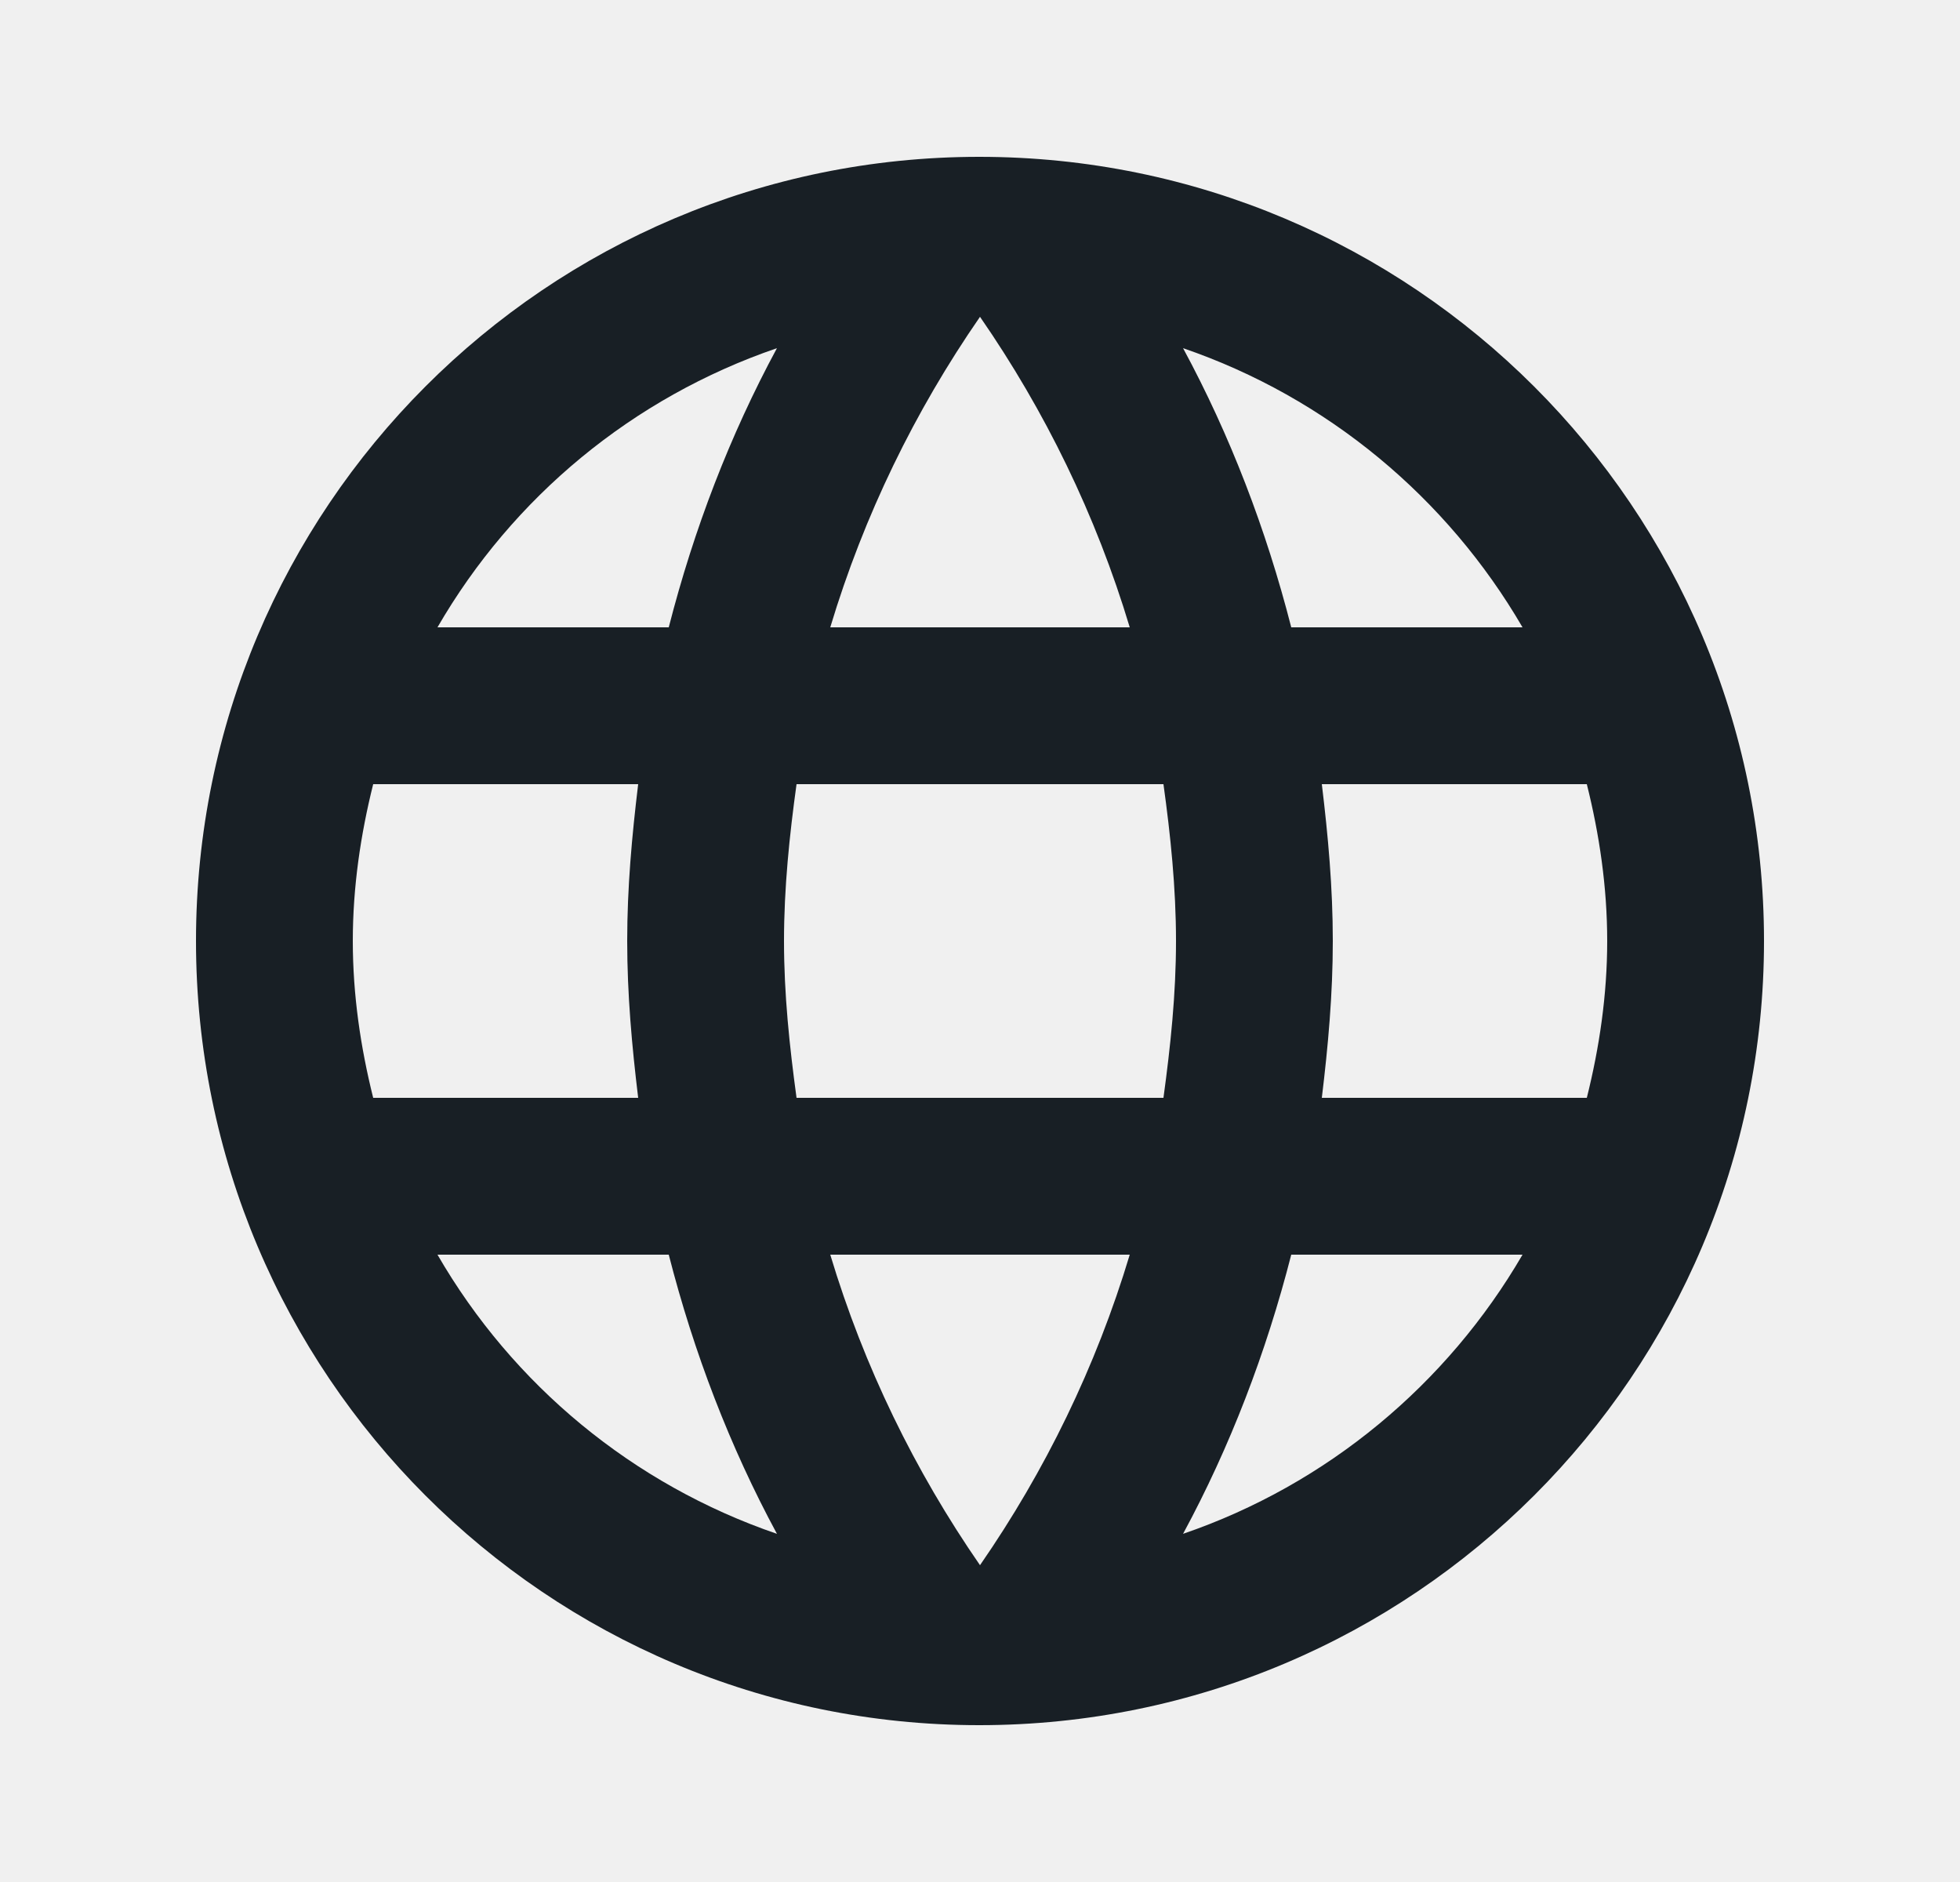
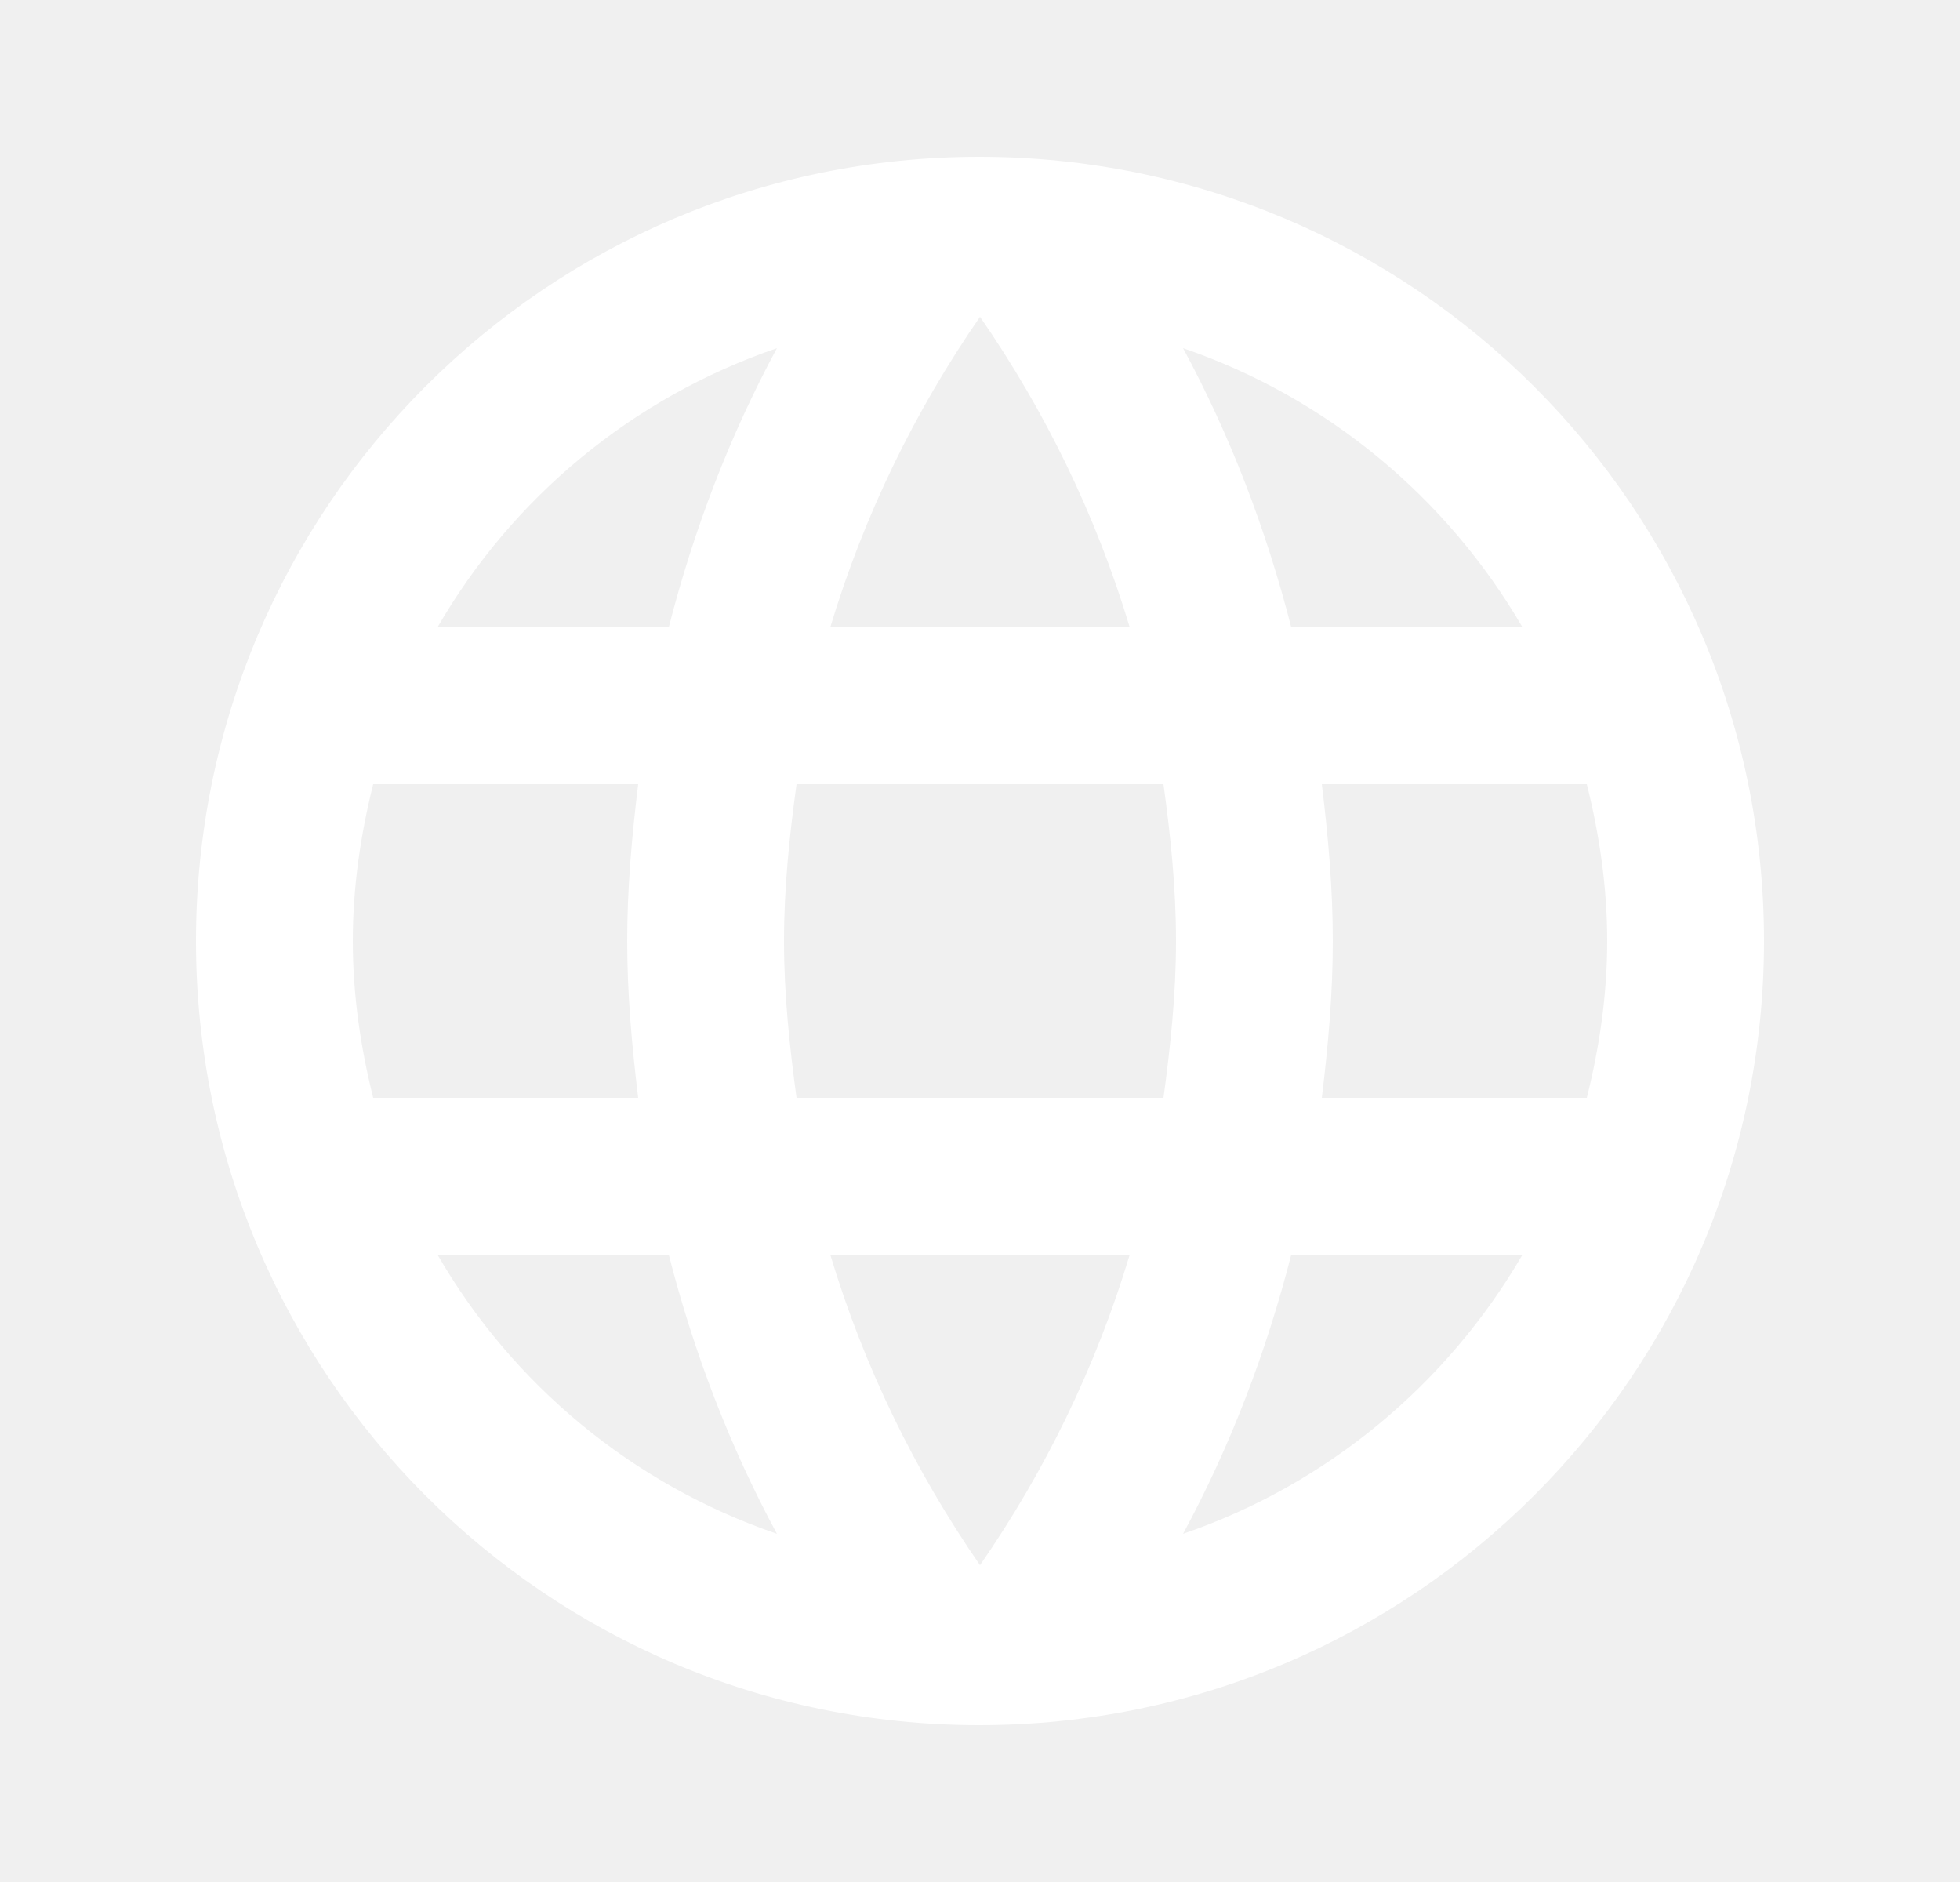
<svg xmlns="http://www.w3.org/2000/svg" width="25" height="24" viewBox="0 0 25 24" fill="none">
-   <path d="M12.49 2C6.97 2 2.5 6.48 2.5 12C2.5 17.52 6.97 22 12.49 22C18.02 22 22.5 17.52 22.5 12C22.5 6.48 18.02 2 12.49 2ZM19.42 8H16.47C16.15 6.75 15.69 5.55 15.09 4.44C16.93 5.07 18.46 6.35 19.42 8ZM12.5 4.04C13.33 5.24 13.98 6.57 14.41 8H10.59C11.02 6.57 11.67 5.24 12.5 4.04ZM4.76 14C4.6 13.36 4.5 12.69 4.5 12C4.5 11.31 4.6 10.64 4.76 10H8.14C8.06 10.66 8 11.32 8 12C8 12.68 8.06 13.34 8.14 14H4.76ZM5.58 16H8.53C8.85 17.25 9.31 18.45 9.91 19.56C8.07 18.93 6.54 17.66 5.58 16ZM8.53 8H5.58C6.54 6.34 8.07 5.07 9.91 4.44C9.31 5.55 8.85 6.75 8.53 8ZM12.5 19.96C11.67 18.76 11.02 17.43 10.59 16H14.41C13.98 17.43 13.33 18.76 12.5 19.96ZM14.84 14H10.16C10.07 13.34 10 12.68 10 12C10 11.32 10.07 10.65 10.16 10H14.84C14.93 10.65 15 11.32 15 12C15 12.68 14.93 13.34 14.84 14ZM15.09 19.56C15.69 18.45 16.15 17.25 16.47 16H19.42C18.46 17.65 16.93 18.93 15.09 19.56ZM16.86 14C16.94 13.34 17 12.68 17 12C17 11.32 16.94 10.66 16.86 10H20.24C20.4 10.64 20.5 11.31 20.5 12C20.5 12.69 20.4 13.36 20.24 14H16.86Z" fill="#181F25" />
+   <path d="M12.49 2C6.97 2 2.5 6.48 2.5 12C2.5 17.52 6.97 22 12.49 22C18.02 22 22.5 17.52 22.5 12C22.5 6.48 18.02 2 12.49 2ZM19.42 8H16.47C16.15 6.75 15.69 5.55 15.09 4.44C16.93 5.07 18.46 6.35 19.42 8ZM12.5 4.04C13.33 5.24 13.98 6.57 14.41 8H10.59C11.02 6.57 11.67 5.24 12.5 4.04ZM4.76 14C4.6 13.36 4.5 12.69 4.5 12C4.5 11.31 4.6 10.64 4.76 10H8.14C8.06 10.66 8 11.32 8 12C8 12.68 8.06 13.34 8.14 14H4.76ZM5.58 16H8.53C8.85 17.25 9.31 18.45 9.91 19.56C8.07 18.93 6.54 17.66 5.58 16ZM8.53 8H5.58C6.54 6.34 8.07 5.07 9.91 4.44C9.31 5.55 8.85 6.75 8.53 8ZM12.5 19.96C11.67 18.76 11.02 17.43 10.59 16H14.41C13.98 17.43 13.33 18.76 12.5 19.96ZM14.84 14H10.16C10.07 13.34 10 12.68 10 12C10 11.32 10.07 10.65 10.16 10H14.84C14.93 10.65 15 11.32 15 12C15 12.68 14.93 13.34 14.84 14ZM15.09 19.56C15.69 18.45 16.15 17.25 16.47 16H19.42C18.46 17.65 16.93 18.93 15.09 19.56ZM16.86 14C16.94 13.34 17 12.68 17 12C17 11.32 16.94 10.66 16.86 10H20.24C20.4 10.64 20.5 11.31 20.5 12C20.5 12.69 20.4 13.36 20.24 14H16.86Z" fill="#FFFFFF" />
</svg>
